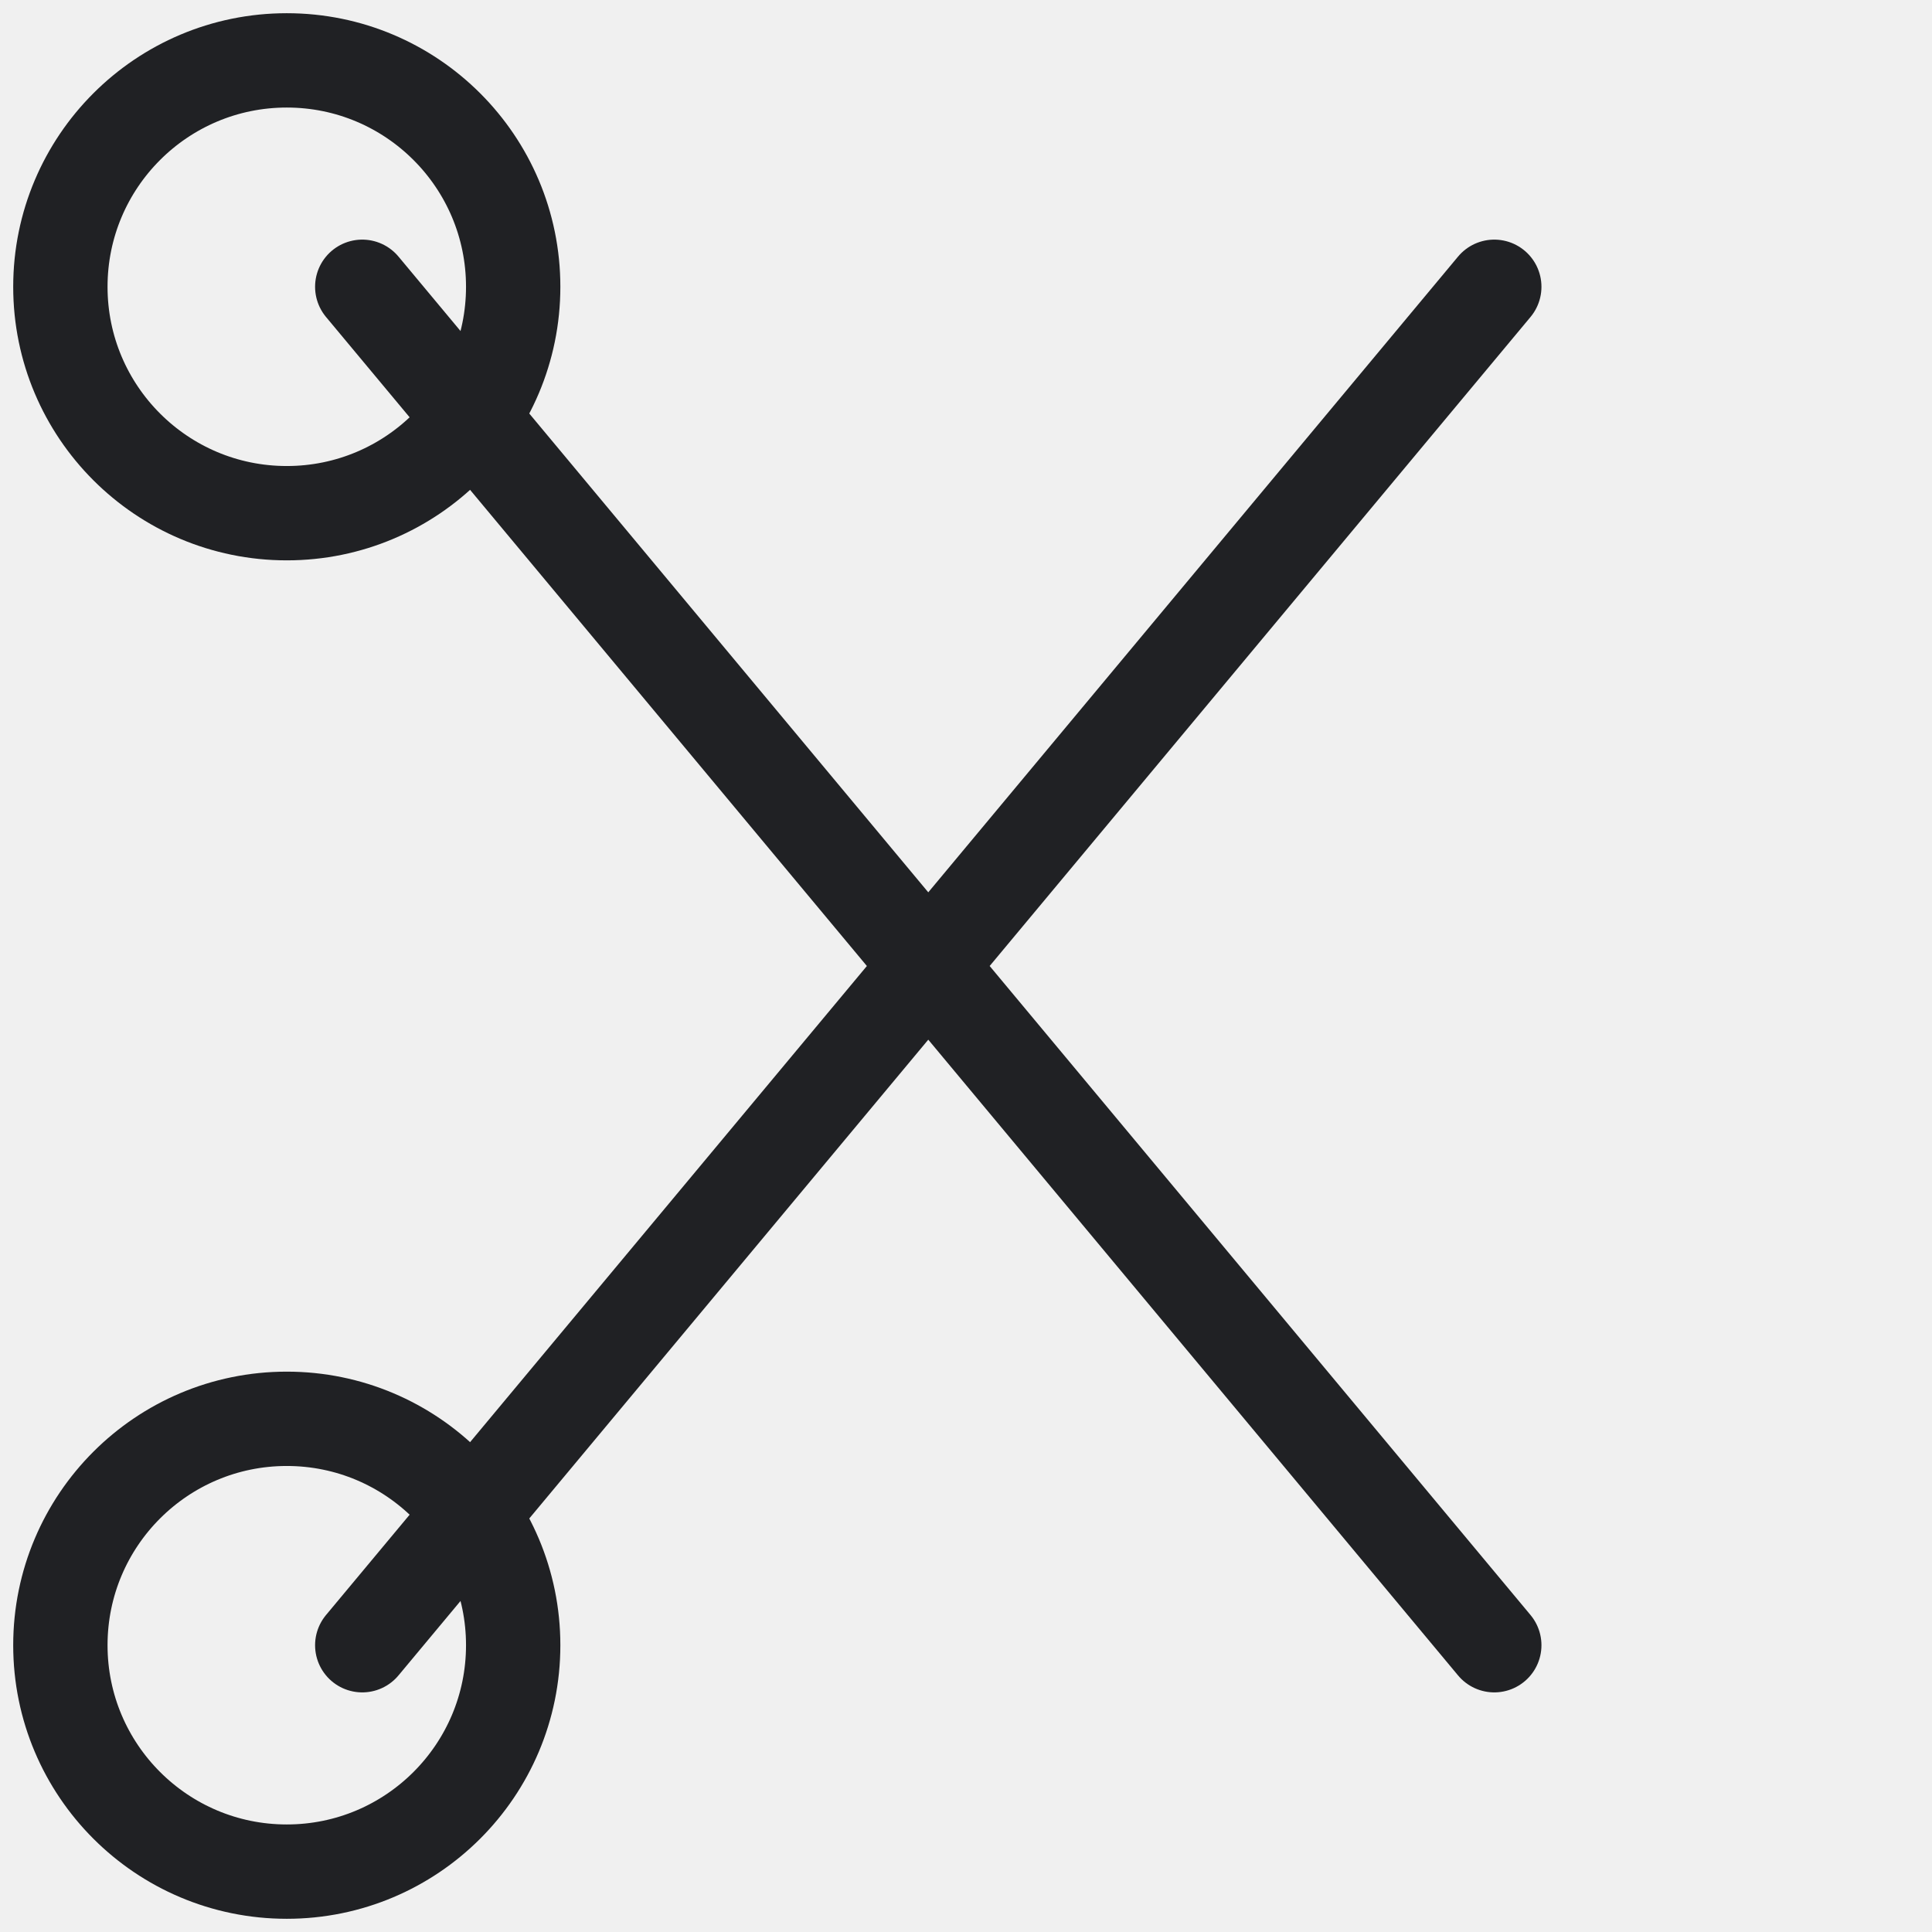
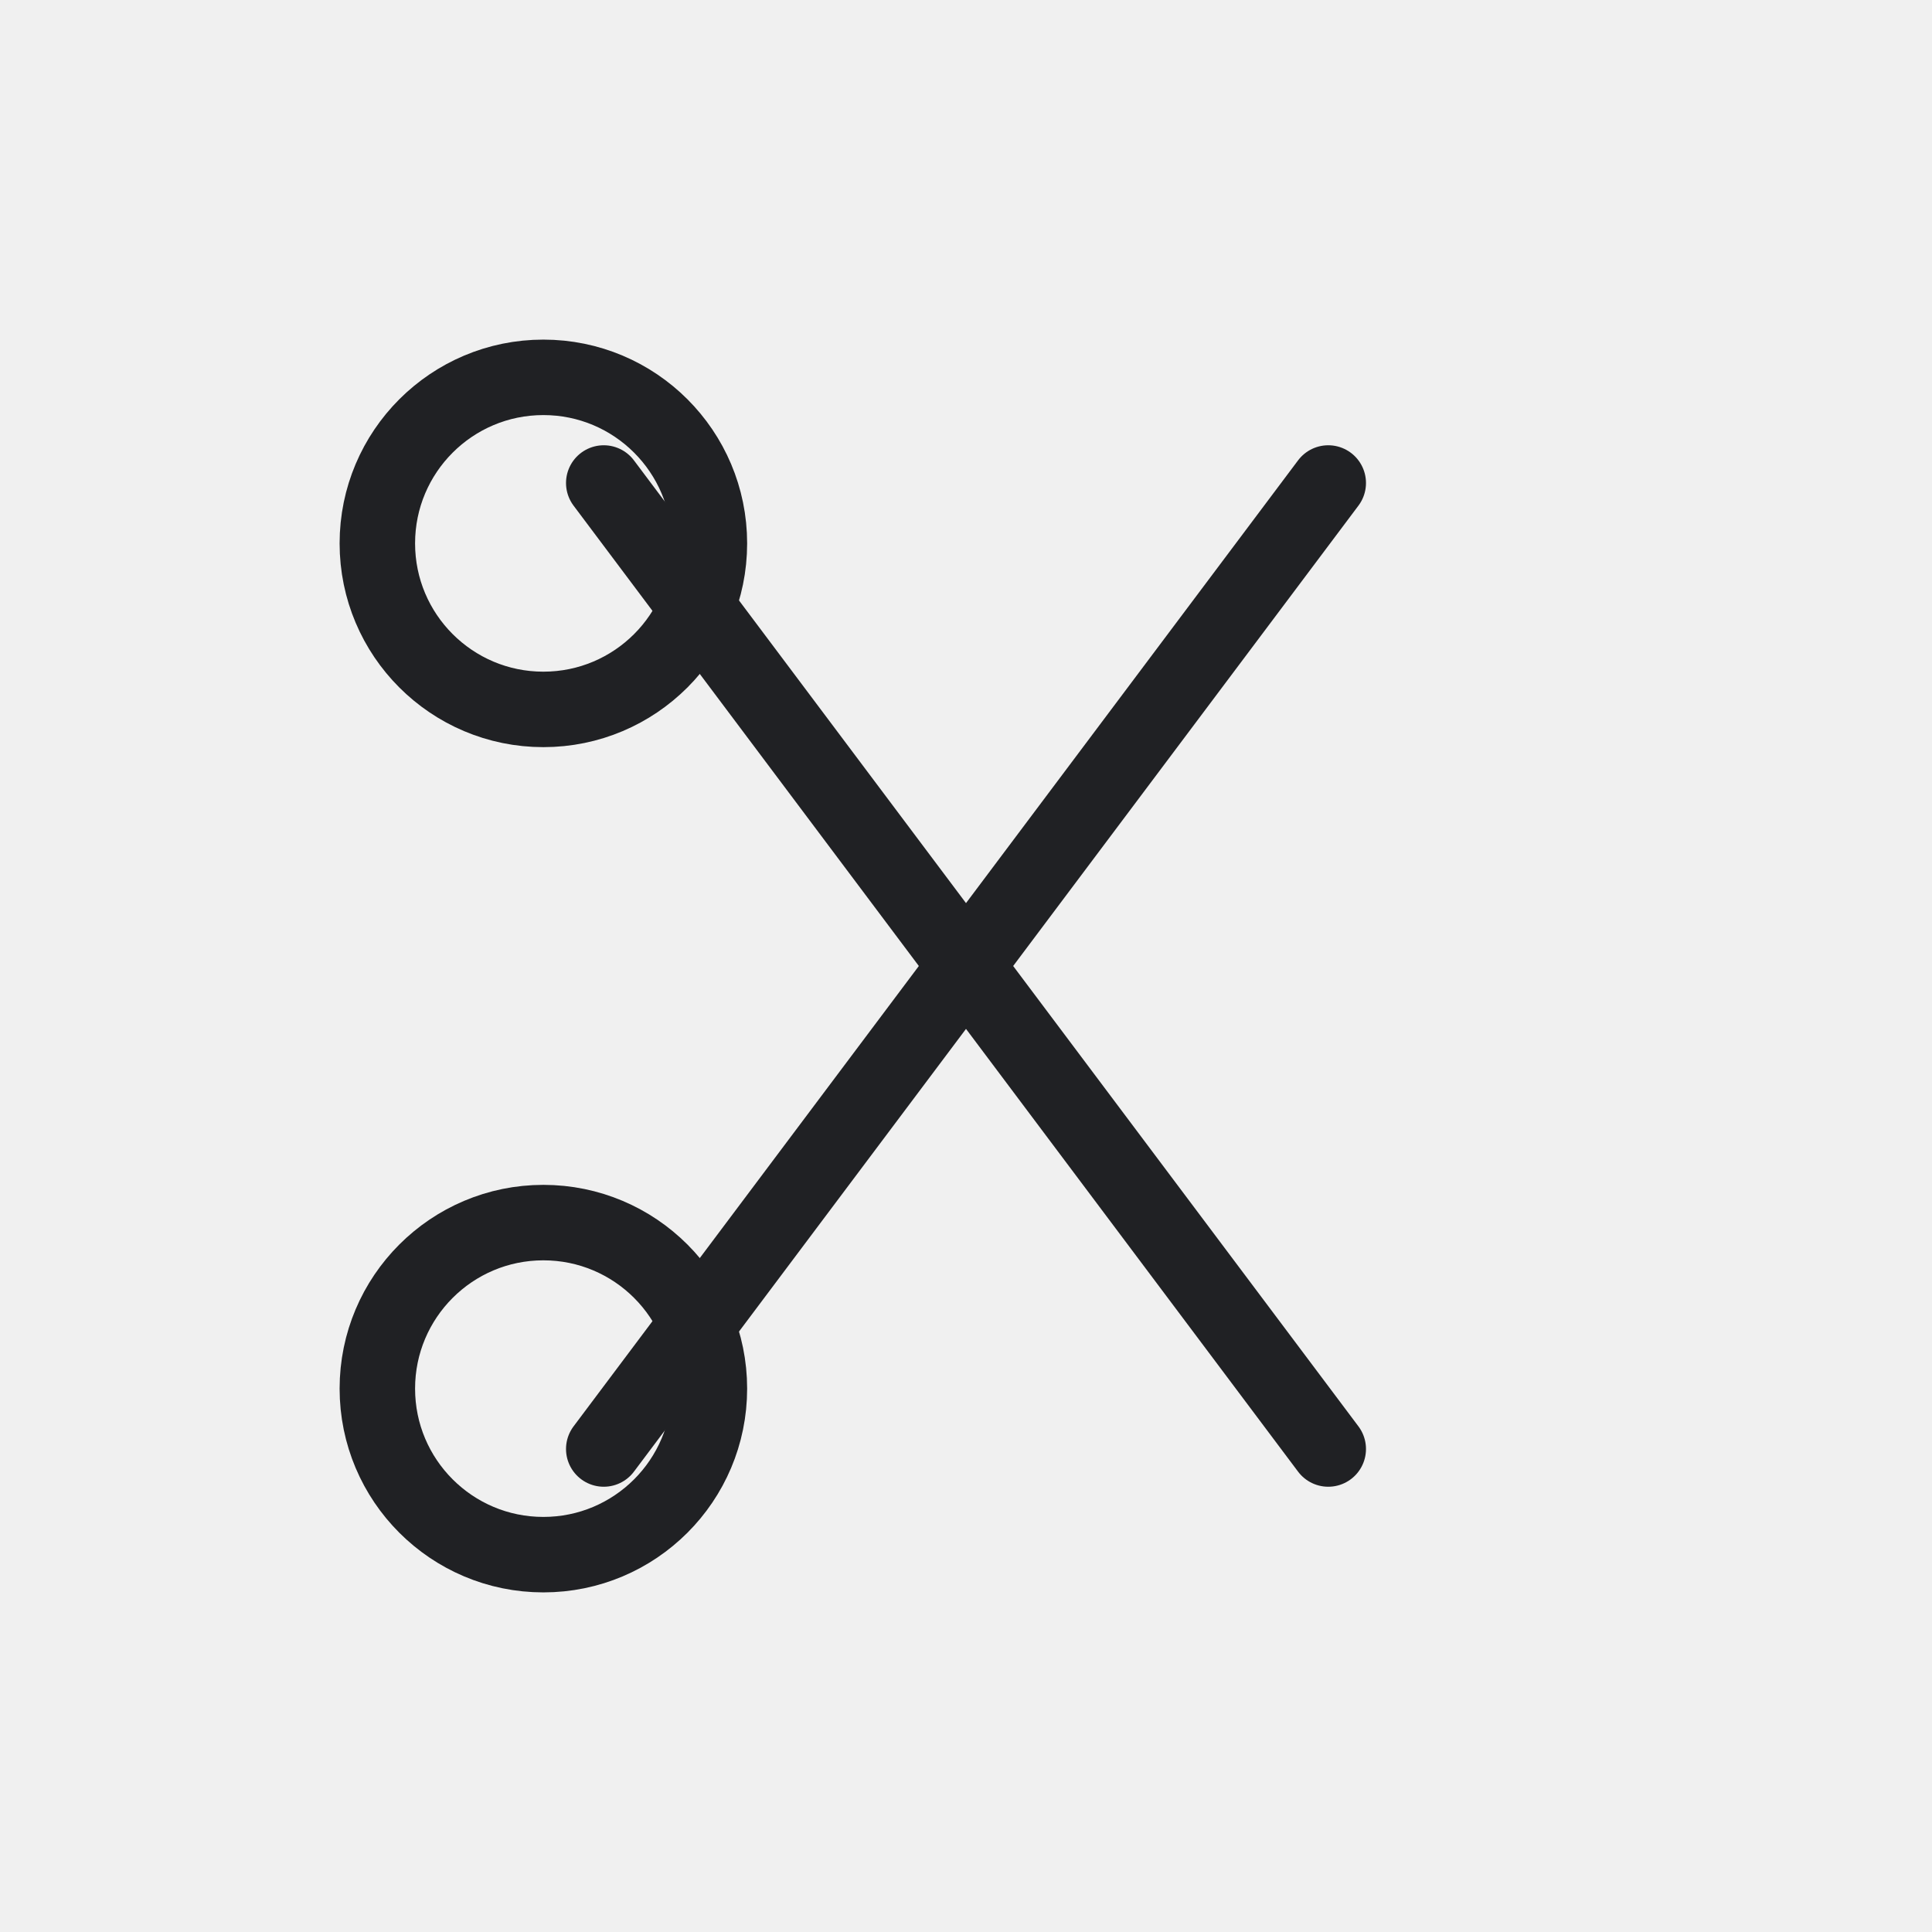
<svg xmlns="http://www.w3.org/2000/svg" width="32" height="32" viewBox="0 0 32 32" role="img" aria-label="Cut">
  <defs>
    <style>
.bg{fill:#fff}.paper{fill:#ffffff}.soft{fill:#f3f6f4}.grid{stroke:#6b7280;stroke-width:1.25;fill:none;stroke-linecap:square}.line{stroke:#202124;stroke-width:1.25;fill:none;stroke-linecap:round;stroke-linejoin:round}.thin{stroke:#202124;stroke-width:1.25;fill:none;stroke-linecap:round;stroke-linejoin:round}.heavy{stroke:#202124;stroke-width:1.25;fill:none;stroke-linecap:round;stroke-linejoin:round}.txt{font-family:Segoe UI,Arial,sans-serif;font-weight:600;fill:#202124}.txtb{font-family:Segoe UI,Arial,sans-serif;font-weight:700;fill:#202124}.green{fill:#217346}.greenLine{stroke:#217346}.blue{fill:#2b78d4}.blueLine{stroke:#2b78d4}.yellow{fill:#f7d14a}.red{fill:#d83b01}.orange{fill:#f4a340}.purple{fill:#8b5cf6}.gray{fill:#6b7280}.palegreen{fill:#d9eadf}.paleblue{fill:#dcecff}.paleyellow{fill:#fff2b8}.palered{fill:#ffd7d7}
</style>
  </defs>
  <rect width="32" height="32" fill="none" />
-   <g transform="translate(16 16) scale(1.25) translate(-16 -16)">
-     <path class="line" d="M8 7l15 18M23 7L8 25" />
-     <circle class="thin" cx="7" cy="7" r="3" />
-     <circle class="thin" cx="7" cy="25" r="3" />
+   <g>
+     <path class="line" d="M10 8l12 16M22 8L10 24" />
+     <circle class="line" cx="9" cy="9" r="2.75" />
+     <circle class="line" cx="9" cy="23" r="2.75" />
  </g>
</svg>
